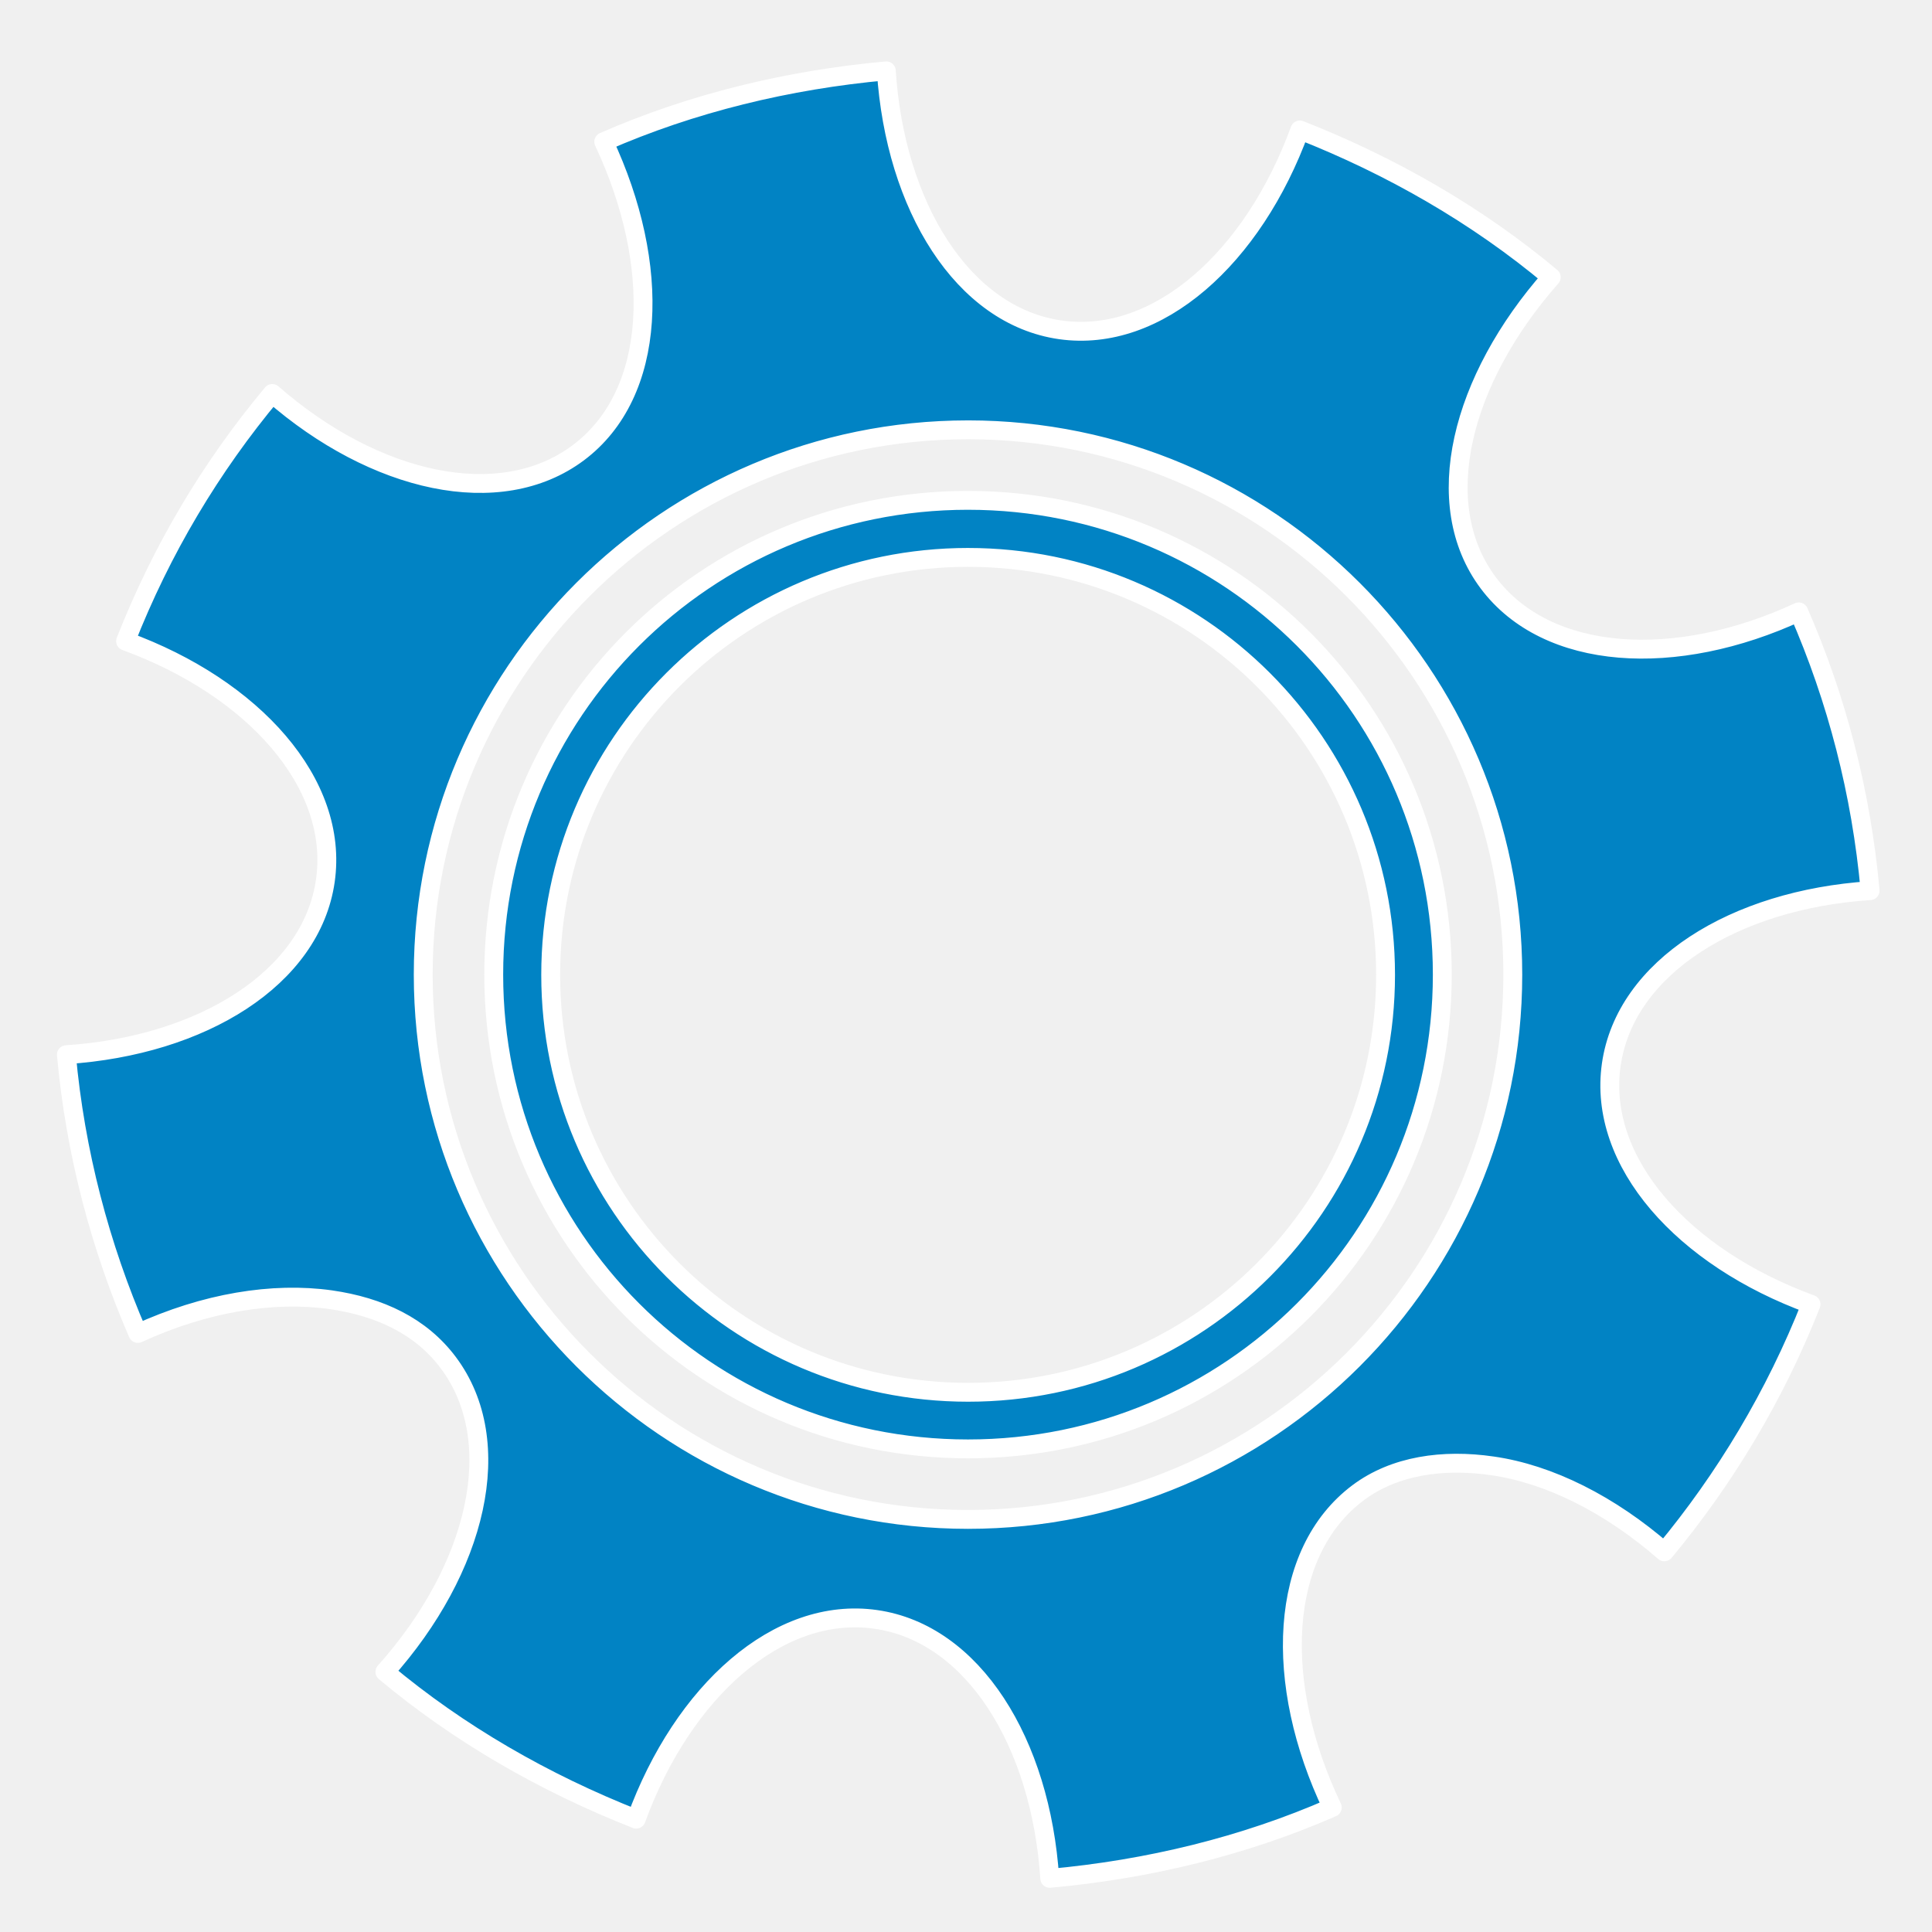
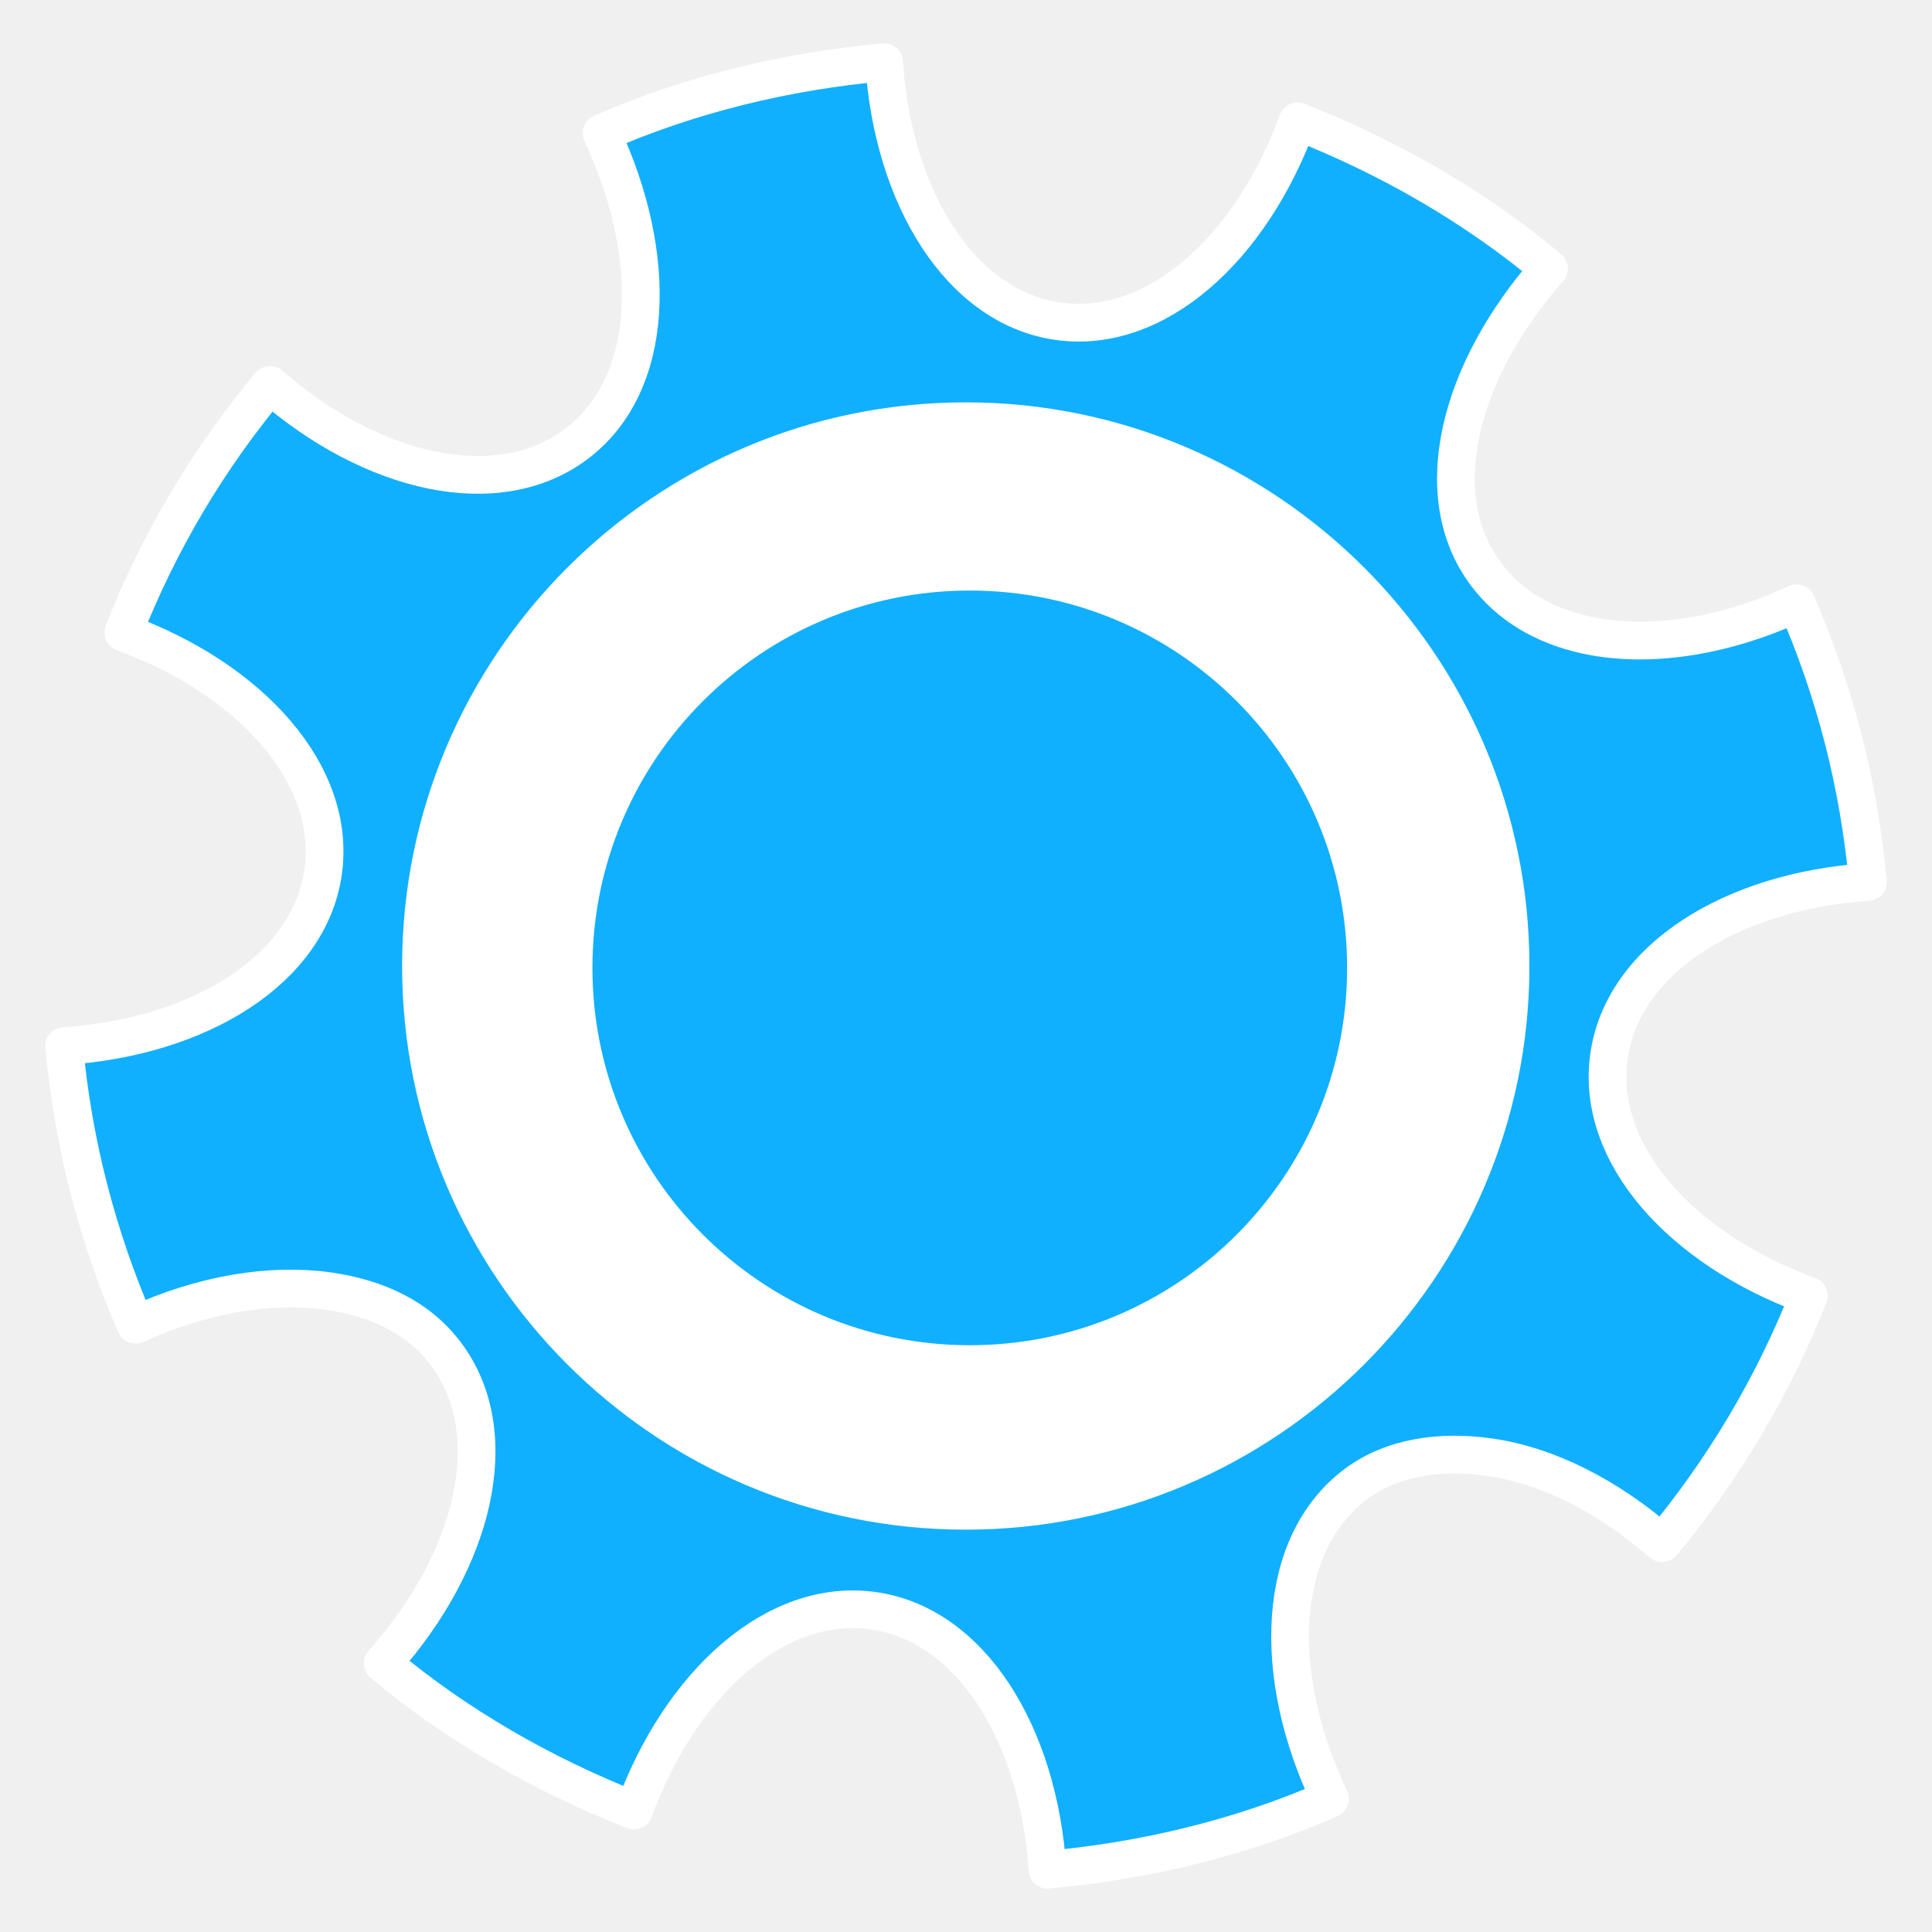
- <svg xmlns="http://www.w3.org/2000/svg" width="512px" height="512px" version="1.1" xml:space="preserve" style="fill-rule:evenodd;clip-rule:evenodd;stroke-linejoin:round;stroke-miterlimit:2;">
+ <svg xmlns="http://www.w3.org/2000/svg" width="512px" height="512px" version="1.1" xml:space="preserve" style="fill-rule:evenodd;clip-rule:evenodd;stroke-linecap:round;stroke-linejoin:round;stroke-miterlimit:1.5;">
+   <g transform="matrix(1.12727,0,0,0.956923,-41.5051,15.5969)">
+     <ellipse cx="262.5" cy="252.5" rx="137.5" ry="162.5" style="fill:white;stroke:rgb(125,212,255);stroke-width:4.78px;" />
+   </g>
  <g>
-     <path d="M234.875,18.78C208.788,21.147 183.318,27.34 160,37.562C175.37,70.325 174.222,104.268 153.28,119.969C132.445,135.586 99.225,127.934 72.156,104.279C55.91,123.731 42.82,145.639 33.281,169.905C67.111,182.238 89.916,207.57 86.221,233.405C82.523,259.24 53.524,277.145 17.595,279.499C19.933,305.295 26.505,330.277 36.532,353.374C54.342,345.192 72.325,342.284 87.627,344.436C100.659,346.306 111.554,351.451 118.783,361.093C134.6,382.19 126.386,415.806 102.003,443.063C121.519,459.413 144.219,472.507 168.597,482.093C180.927,448.265 206.252,425.459 232.097,429.155C257.941,432.852 275.837,461.851 278.191,497.78C304.278,495.415 329.748,489.225 353.066,479C337.3,446.003 338.806,411.412 359.909,395.594C369.549,388.364 382.477,386.572 395.503,388.469C410.615,390.629 426.693,398.719 441.066,411.249C457.154,391.904 470.466,369.739 479.941,345.655C446.111,333.323 423.306,308.002 427.003,282.155C430.7,256.309 459.668,238.383 495.597,236.03C493.237,210.086 486.823,185.367 476.691,162.156C444.079,177.273 410.031,175.301 394.409,154.469C378.713,133.525 387.157,100.609 411.097,73.469C391.577,57.117 368.849,44.022 344.472,34.437C332.14,68.265 306.815,91.097 280.972,87.405C255.126,83.712 237.228,54.709 234.877,18.78L234.875,18.78ZM256.531,113.906C336.157,113.906 400.907,178.658 400.907,258.281C400.907,337.907 336.157,402.657 256.532,402.657C176.908,402.657 112.158,337.907 112.158,258.282C112.158,178.658 176.908,113.908 256.533,113.908L256.531,113.906ZM256.531,132.594C187.007,132.594 130.845,188.756 130.845,258.281C130.845,327.807 187.007,383.971 256.532,383.971C326.058,383.971 382.222,327.807 382.222,258.281C382.222,188.759 326.058,132.595 256.532,132.595L256.531,132.594ZM256.564,147.719C317.658,147.719 367.189,197.249 367.189,258.343C367.189,319.438 317.659,368.968 256.564,368.968C195.469,368.968 145.939,319.438 145.939,258.342C145.939,197.247 195.469,147.717 256.564,147.717L256.564,147.719Z" style="fill:rgb(1,131,196);fill-rule:nonzero;stroke:white;stroke-width:5px;" />
+     <g transform="matrix(1,0,0,1,-0.596,-2.28)">
+       <path d="M234.875,18.78C208.788,21.147 183.318,27.34 160,37.562C175.37,70.325 174.222,104.268 153.28,119.969C132.445,135.586 99.225,127.934 72.156,104.279C55.91,123.731 42.82,145.639 33.281,169.905C67.111,182.238 89.916,207.57 86.221,233.405C82.523,259.24 53.524,277.145 17.595,279.499C19.933,305.295 26.505,330.277 36.532,353.374C54.342,345.192 72.325,342.284 87.627,344.436C100.659,346.306 111.554,351.451 118.783,361.093C134.6,382.19 126.386,415.806 102.003,443.063C121.519,459.413 144.219,472.507 168.597,482.093C180.927,448.265 206.252,425.459 232.097,429.155C257.941,432.852 275.837,461.851 278.191,497.78C304.278,495.415 329.748,489.225 353.066,479C337.3,446.003 338.806,411.412 359.909,395.594C369.549,388.364 382.477,386.572 395.503,388.469C410.615,390.629 426.693,398.719 441.066,411.249C457.154,391.904 470.466,369.739 479.941,345.655C446.111,333.323 423.306,308.002 427.003,282.155C430.7,256.309 459.668,238.383 495.597,236.03C493.237,210.086 486.823,185.367 476.691,162.156C470,165.258 463.249,167.64 456.608,169.287C430.883,175.67 406.826,171.027 394.409,154.469C378.713,133.525 387.157,100.609 411.097,73.469C391.577,57.117 368.849,44.022 344.472,34.437C332.14,68.265 306.815,91.097 280.972,87.405C255.126,83.712 237.228,54.709 234.877,18.78L234.875,18.78ZM256.531,113.906C336.157,113.906 400.907,178.658 400.907,258.281C400.907,337.907 336.157,402.657 256.532,402.657C176.908,402.657 112.158,337.907 112.158,258.282C112.158,178.658 176.908,113.908 256.533,113.908L256.531,113.906Z" style="fill:rgb(17,176,255);fill-rule:nonzero;stroke:white;stroke-width:10px;stroke-linecap:butt;stroke-miterlimit:2;" />
+     </g>
+     <g transform="matrix(0.833333,0,0,0.819672,23.6657,28.6311)">
+       <ellipse cx="280" cy="278" rx="120" ry="122" style="fill:rgb(17,176,255);" />
+     </g>
  </g>
</svg>
